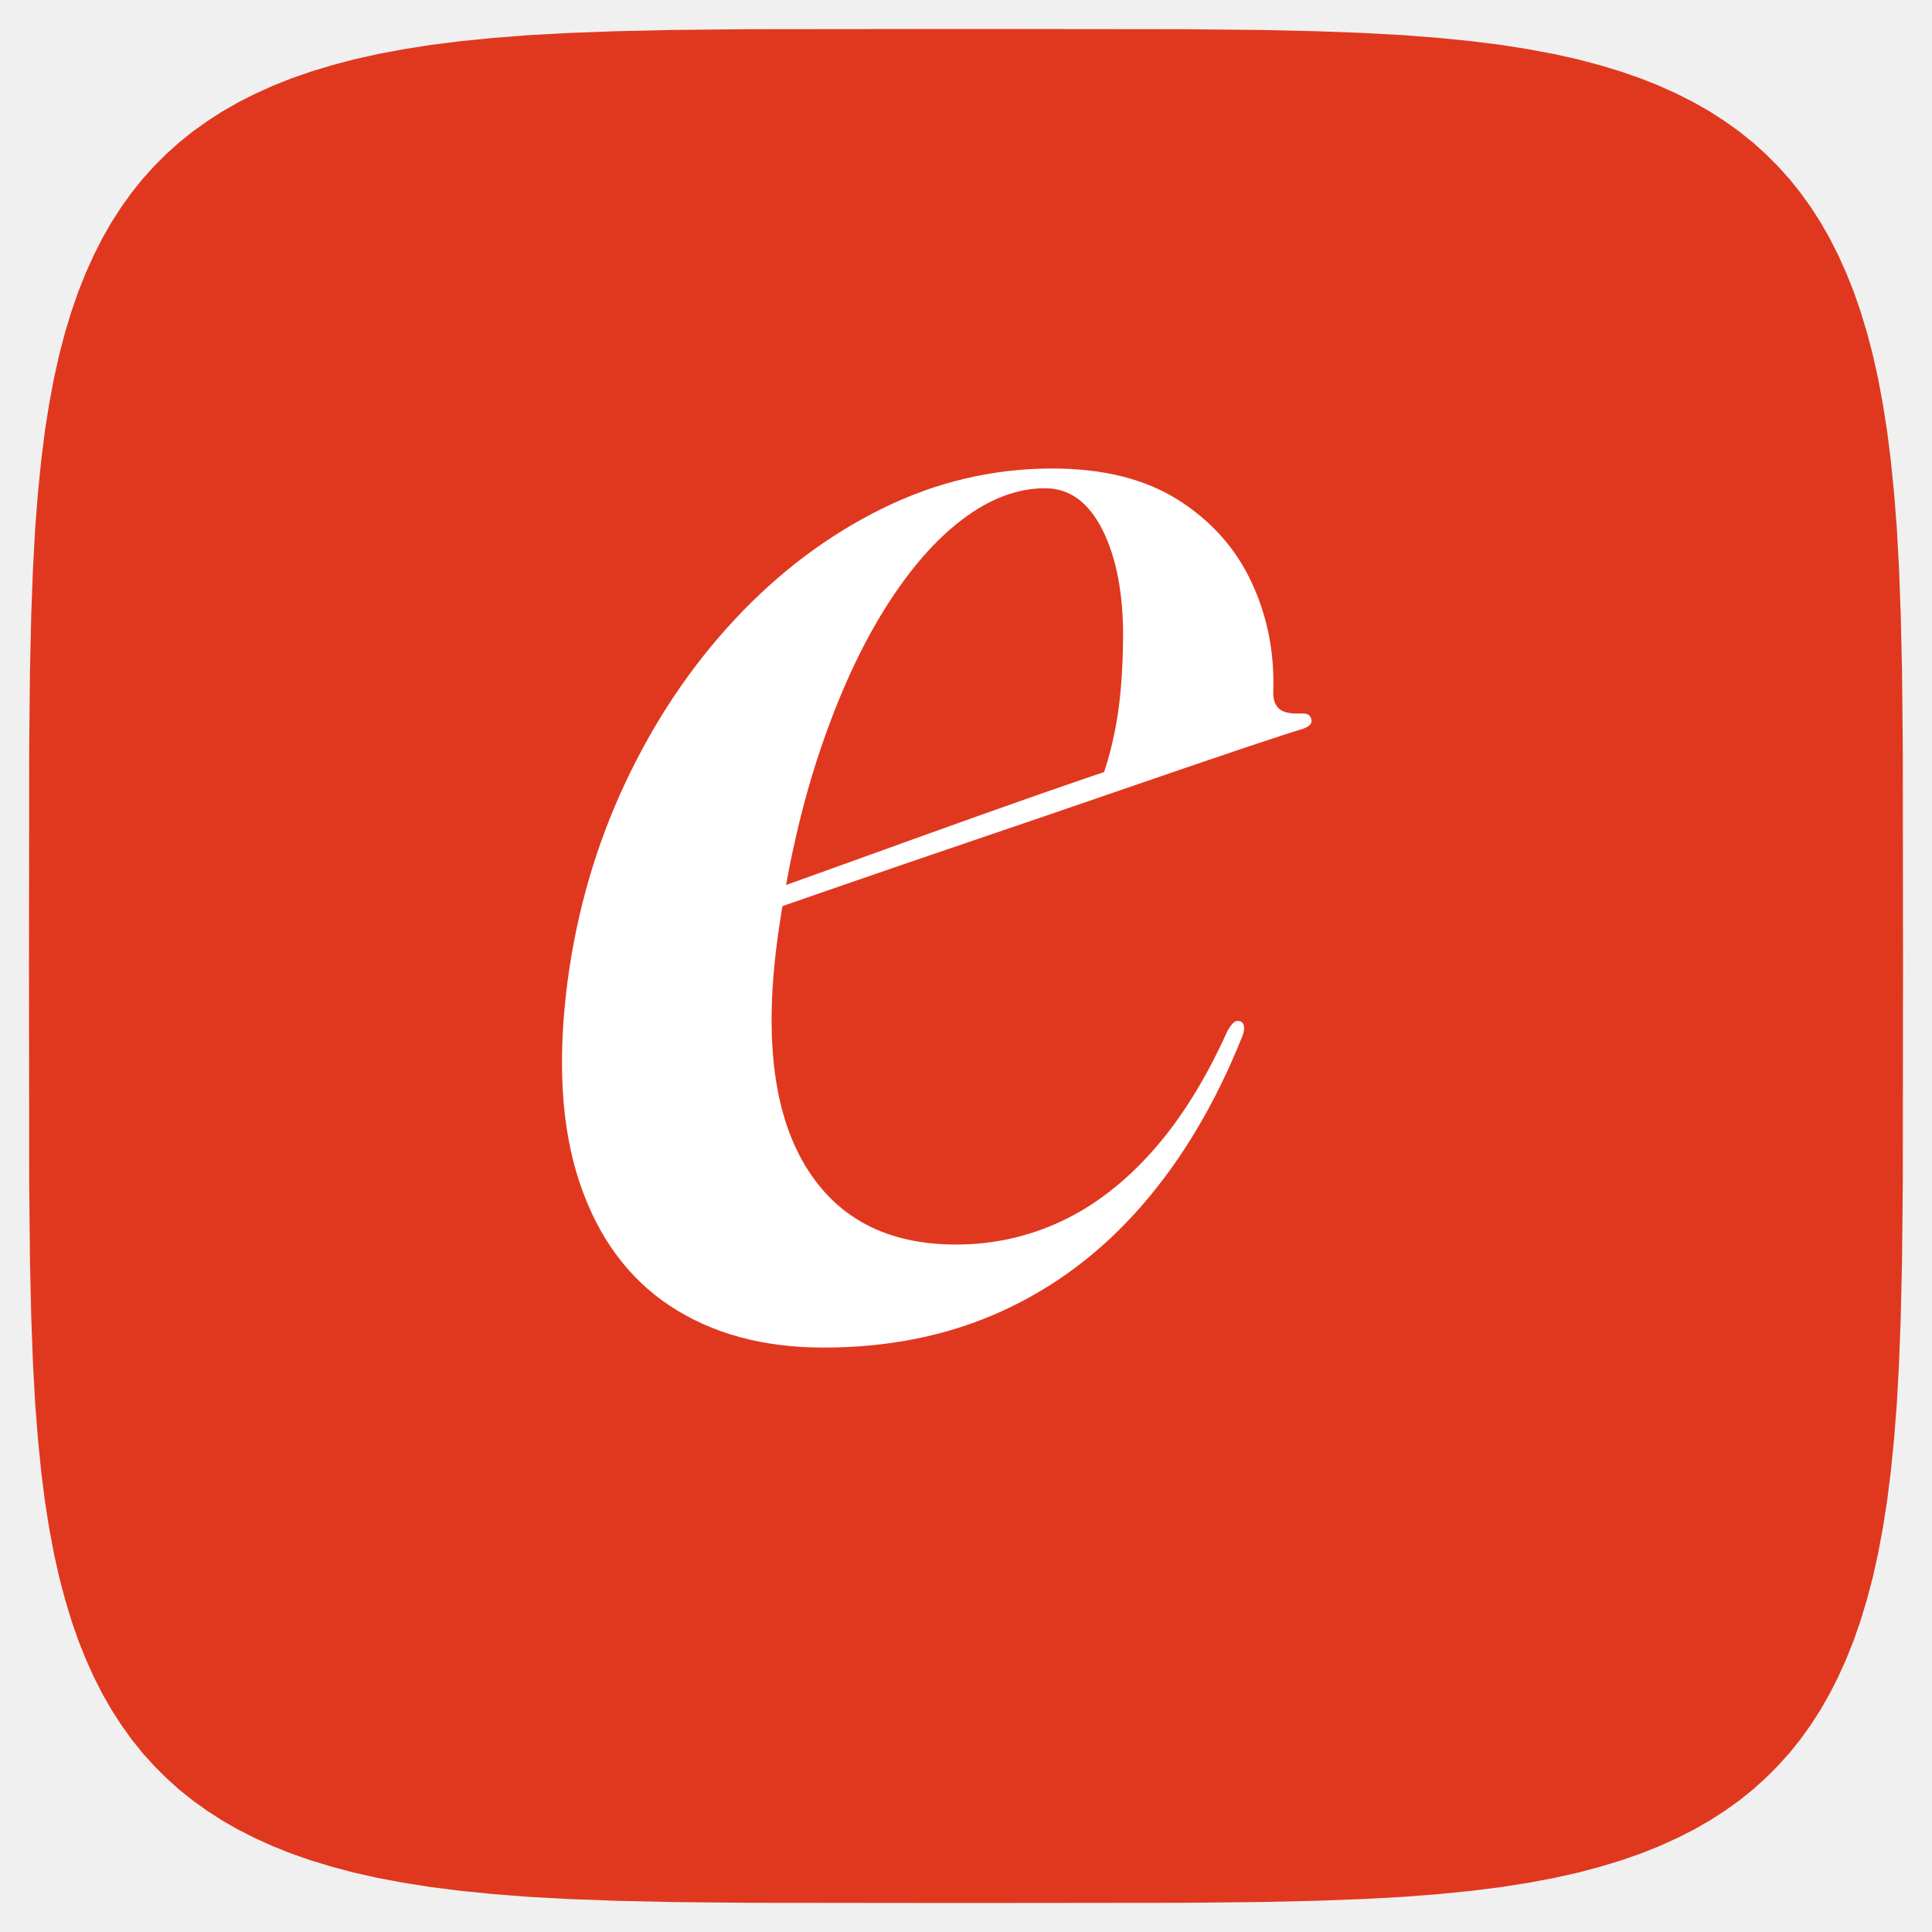
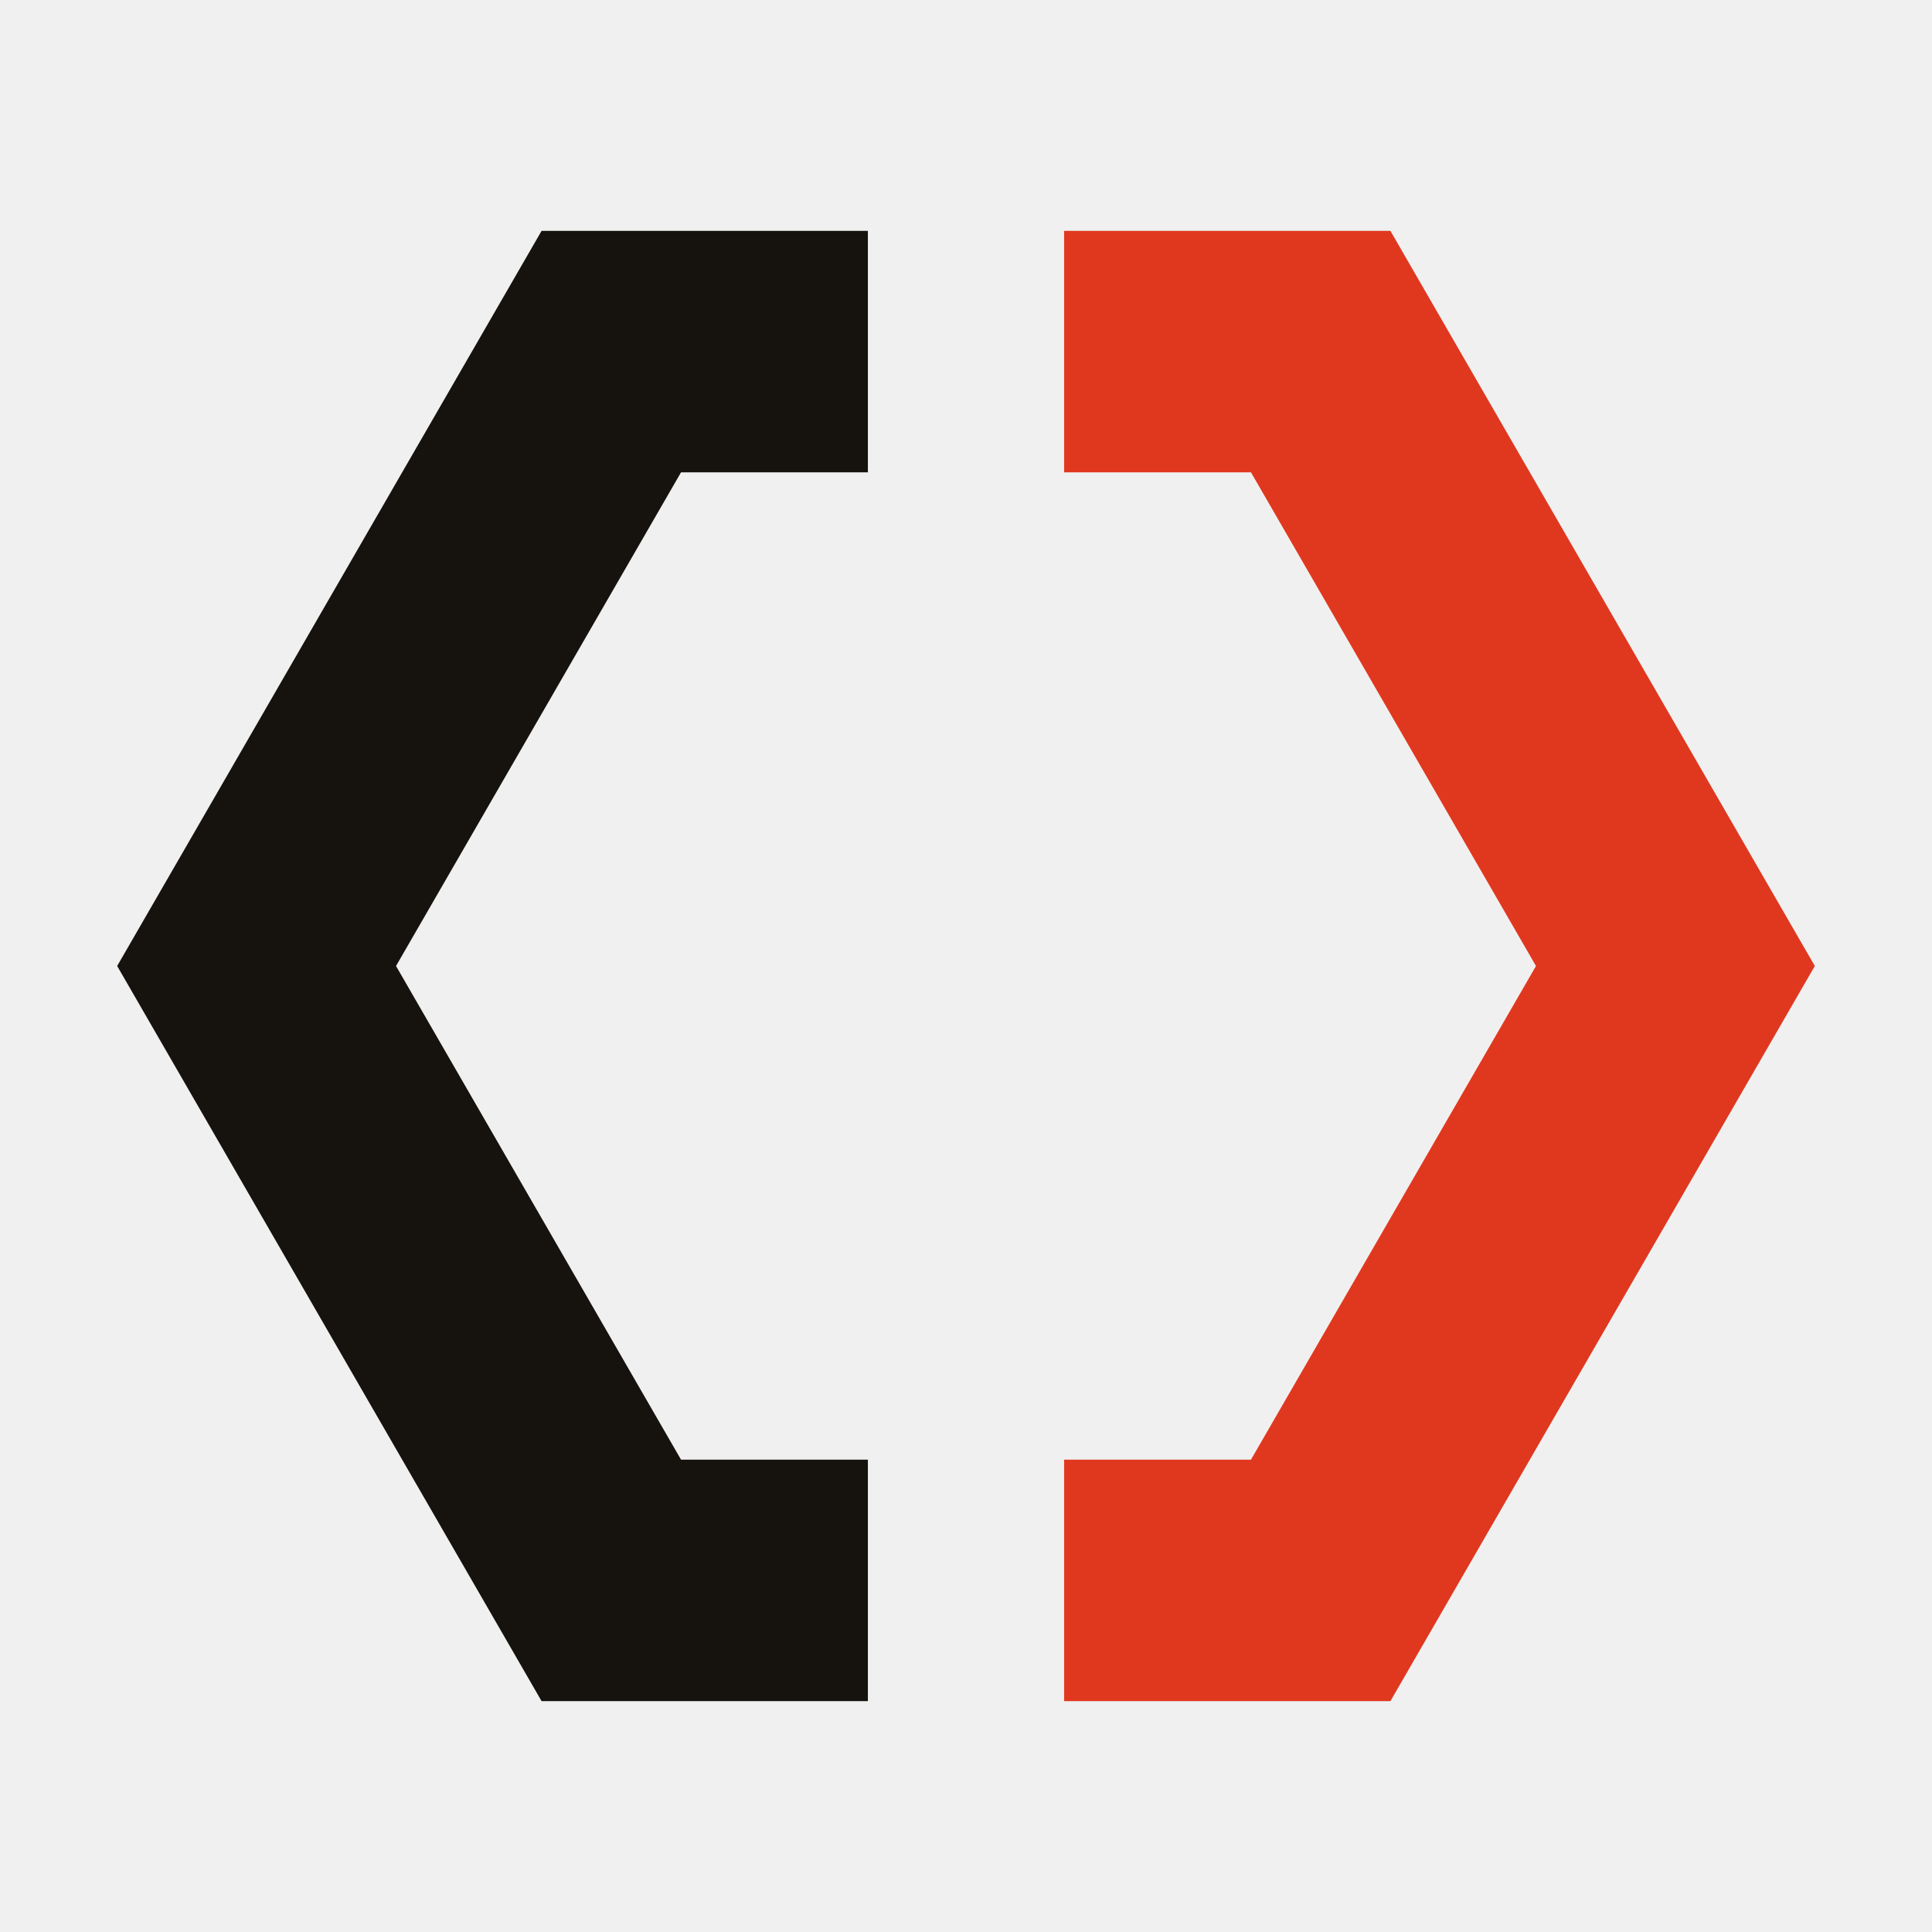
<svg xmlns="http://www.w3.org/2000/svg" viewBox="0 0 256 256" width="256" height="256" fill="none">
-   <path d="M 252.16 128.00 L 252.13 156.87 L 252.03 167.01 L 251.86 174.51 L 251.63 180.68 L 251.34 186.00 L 250.97 190.72 L 250.54 194.99 L 250.05 198.90 L 249.48 202.51 L 248.85 205.87 L 248.15 209.02 L 247.37 211.97 L 246.53 214.75 L 245.62 217.37 L 244.63 219.85 L 243.57 222.20 L 242.44 224.43 L 241.23 226.55 L 239.94 228.55 L 238.58 230.45 L 237.13 232.26 L 235.59 233.97 L 233.97 235.59 L 232.26 237.13 L 230.45 238.58 L 228.55 239.94 L 226.55 241.23 L 224.43 242.44 L 222.20 243.57 L 219.85 244.63 L 217.37 245.62 L 214.75 246.53 L 211.97 247.37 L 209.02 248.15 L 205.87 248.85 L 202.51 249.48 L 198.90 250.05 L 194.99 250.54 L 190.72 250.97 L 186.00 251.34 L 180.68 251.63 L 174.51 251.86 L 167.01 252.03 L 156.87 252.13 L 128.00 252.16 L 99.13 252.13 L 88.99 252.03 L 81.49 251.86 L 75.32 251.63 L 70.00 251.34 L 65.28 250.97 L 61.01 250.54 L 57.10 250.05 L 53.49 249.48 L 50.13 248.85 L 46.98 248.15 L 44.03 247.37 L 41.25 246.53 L 38.63 245.62 L 36.15 244.63 L 33.80 243.57 L 31.57 242.44 L 29.45 241.23 L 27.45 239.94 L 25.55 238.58 L 23.74 237.13 L 22.03 235.59 L 20.41 233.97 L 18.87 232.26 L 17.42 230.45 L 16.06 228.55 L 14.77 226.55 L 13.56 224.43 L 12.43 222.20 L 11.37 219.85 L 10.38 217.37 L 9.47 214.75 L 8.63 211.97 L 7.85 209.02 L 7.15 205.87 L 6.52 202.51 L 5.95 198.90 L 5.46 194.99 L 5.03 190.72 L 4.66 186.00 L 4.37 180.68 L 4.14 174.51 L 3.97 167.01 L 3.87 156.87 L 3.84 128.00 L 3.87 99.13 L 3.97 88.99 L 4.14 81.49 L 4.37 75.32 L 4.66 70.00 L 5.03 65.28 L 5.46 61.01 L 5.95 57.10 L 6.52 53.49 L 7.15 50.13 L 7.85 46.98 L 8.63 44.03 L 9.47 41.25 L 10.38 38.63 L 11.37 36.15 L 12.43 33.80 L 13.56 31.57 L 14.77 29.45 L 16.06 27.45 L 17.42 25.55 L 18.87 23.74 L 20.41 22.03 L 22.03 20.41 L 23.74 18.87 L 25.55 17.42 L 27.45 16.06 L 29.45 14.77 L 31.57 13.56 L 33.80 12.43 L 36.15 11.37 L 38.63 10.38 L 41.25 9.47 L 44.03 8.63 L 46.98 7.85 L 50.13 7.15 L 53.49 6.52 L 57.10 5.95 L 61.01 5.46 L 65.28 5.03 L 70.00 4.66 L 75.32 4.37 L 81.49 4.14 L 88.99 3.97 L 99.13 3.87 L 128.00 3.84 L 156.87 3.87 L 167.01 3.97 L 174.51 4.14 L 180.68 4.37 L 186.00 4.66 L 190.72 5.03 L 194.99 5.46 L 198.90 5.95 L 202.51 6.52 L 205.87 7.15 L 209.02 7.85 L 211.97 8.63 L 214.75 9.47 L 217.37 10.38 L 219.85 11.37 L 222.20 12.43 L 224.43 13.56 L 226.55 14.77 L 228.55 16.06 L 230.45 17.42 L 232.26 18.87 L 233.97 20.41 L 235.59 22.03 L 237.13 23.74 L 238.58 25.55 L 239.94 27.45 L 241.23 29.45 L 242.44 31.57 L 243.57 33.80 L 244.63 36.15 L 245.62 38.63 L 246.53 41.25 L 247.37 44.03 L 248.15 46.98 L 248.85 50.13 L 249.48 53.49 L 250.05 57.10 L 250.54 61.01 L 250.97 65.28 L 251.34 70.00 L 251.63 75.32 L 251.86 81.49 L 252.03 88.99 L 252.13 99.13 Z" fill="#E0381F" />
-   <path d="M89.424 122.553Q89.424 122.553 94.241 120.83Q99.057 119.108 106.584 116.397Q114.111 113.686 122.34 110.72Q130.569 107.753 137.586 105.298Q144.602 102.842 148.302 101.63L145.623 104.054Q146.963 100.928 147.856 96.176Q148.749 91.423 148.813 84.598Q148.876 75.795 146.102 70.245Q143.327 64.695 138.479 64.695Q132.993 64.695 127.539 68.81Q122.085 72.924 117.237 80.675Q112.389 88.425 108.689 99.365Q104.989 110.305 103.075 124.02Q100.332 143.731 106.616 154.32Q112.899 164.909 126.678 164.909Q134.013 164.909 140.584 161.847Q147.154 158.785 152.736 152.502Q158.317 146.219 162.655 136.586Q163.102 135.821 163.452 135.502Q163.803 135.183 164.25 135.311Q164.696 135.374 164.824 135.948Q164.951 136.523 164.569 137.416Q159.338 150.493 151.332 159.71Q143.327 168.928 132.738 173.744Q122.149 178.56 109.135 178.56Q97.143 178.56 88.787 173.042Q80.43 167.524 76.794 156.68Q73.158 145.836 75.199 130.08Q77.049 116.11 82.822 103.798Q88.595 91.487 97.334 82.11Q106.074 72.733 116.854 67.406Q127.634 62.08 139.436 62.08Q149.514 62.08 156.085 66.226Q162.655 70.373 165.813 77.102Q168.97 83.832 168.715 91.615Q168.651 93.082 169.417 93.847Q170.182 94.613 172.223 94.549Q173.053 94.485 173.372 94.708Q173.691 94.932 173.754 95.314Q173.882 95.697 173.595 96.016Q173.308 96.335 172.606 96.59Q171.011 97.037 164.377 99.269Q157.743 101.502 148.398 104.723Q139.053 107.945 128.91 111.389Q118.768 114.834 109.933 117.896Q101.098 120.958 95.58 122.872Q90.062 124.785 90.062 124.785Z" fill="#FFFFFF" />
+   <path d="M 115.00 46.59 L 81.00 46.59 L 34.00 128.00 L 81.00 209.41 L 115.00 209.41" stroke="#16130F" stroke-width="32" fill="none" stroke-linejoin="miter" stroke-linecap="butt" />
+   <path d="M 141.00 46.59 L 175.00 46.59 L 222.00 128.00 L 175.00 209.41 L 141.00 209.41" stroke="#E0381F" stroke-width="32" fill="none" stroke-linejoin="miter" stroke-linecap="butt" />
</svg>
